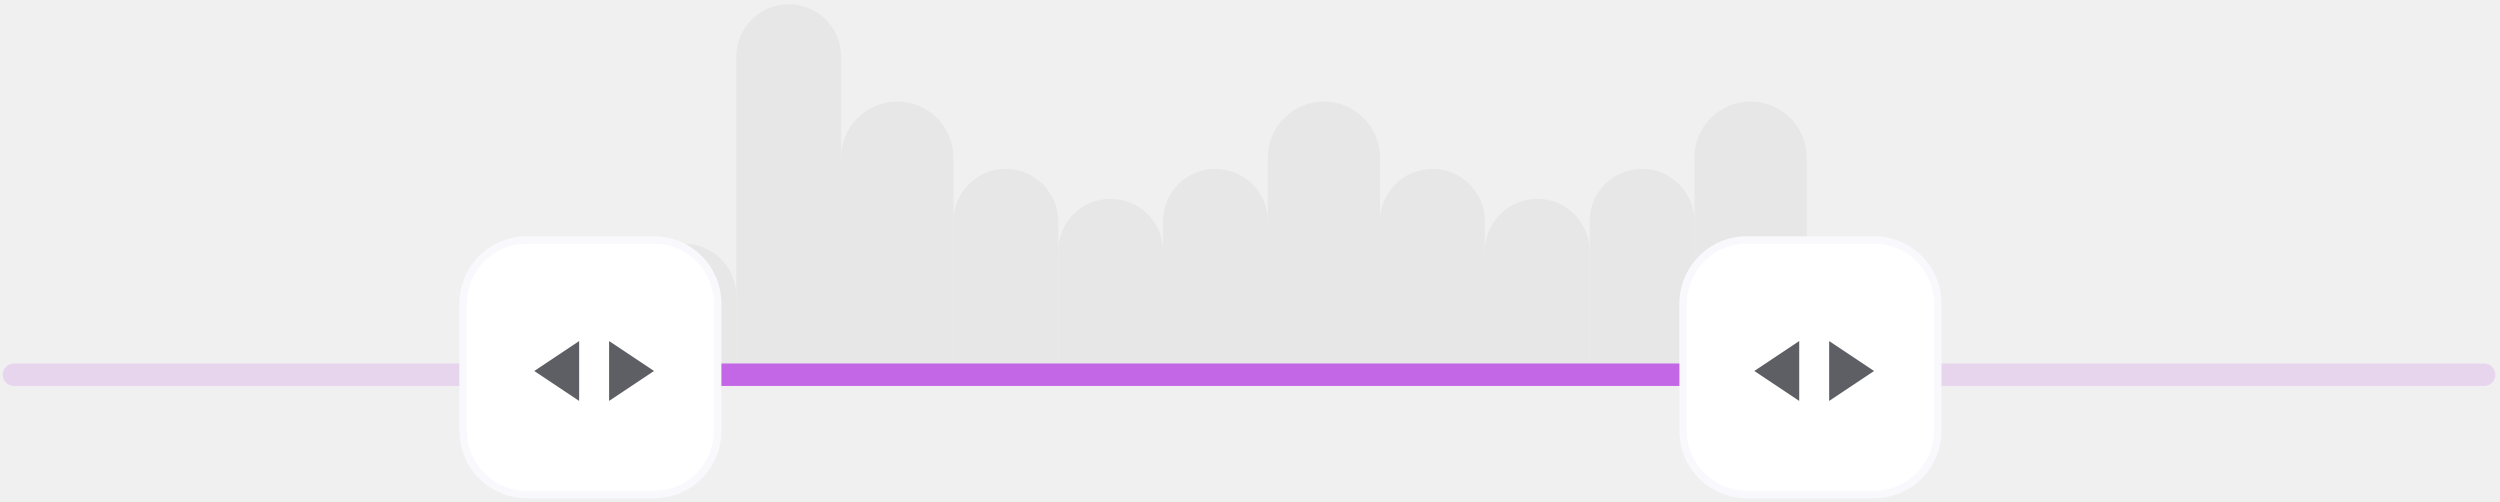
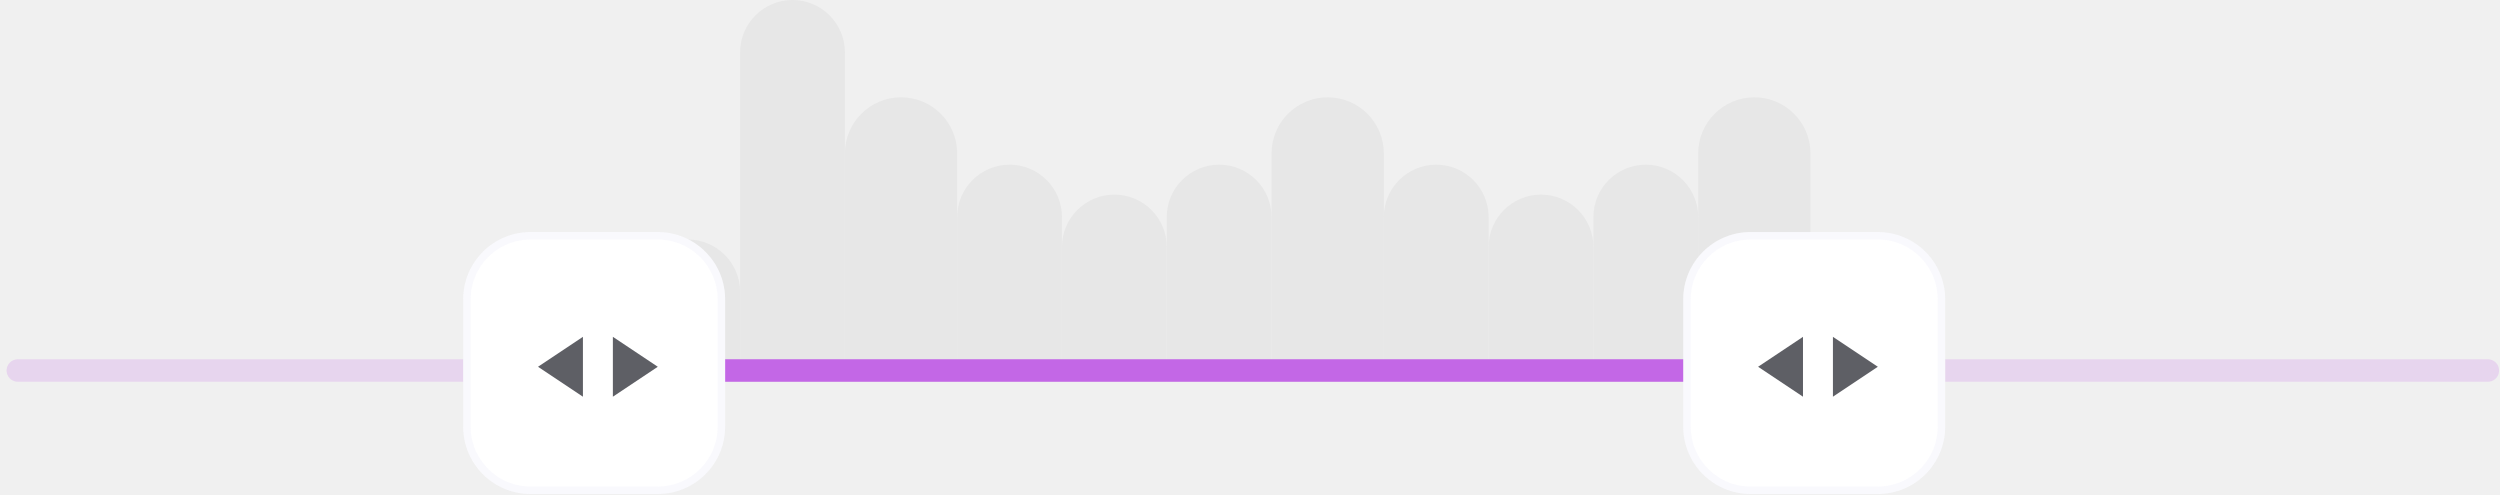
- <svg xmlns="http://www.w3.org/2000/svg" width="334" height="67" viewBox="0 0 334 67" fill="none">
-   <path d="M84.375 39.564C84.375 35.698 87.509 32.564 91.375 32.564C95.241 32.564 98.375 35.698 98.375 39.564V51.564H84.375V39.564Z" fill="#E7E7E7" />
-   <path d="M98.375 7.564C98.375 3.698 101.509 0.564 105.375 0.564C109.241 0.564 112.375 3.698 112.375 7.564V51.564H98.375V7.564Z" fill="#E7E7E7" />
-   <path d="M112.375 21.064C112.375 16.922 115.733 13.564 119.875 13.564C124.017 13.564 127.375 16.922 127.375 21.064V51.564H112.375V21.064Z" fill="#E7E7E7" />
-   <path d="M169.375 21.064C169.375 16.922 172.733 13.564 176.875 13.564C181.017 13.564 184.375 16.922 184.375 21.064V51.564H169.375V21.064Z" fill="#E7E7E7" />
-   <path d="M127.375 29.564C127.375 25.698 130.509 22.564 134.375 22.564C138.241 22.564 141.375 25.698 141.375 29.564V51.564H127.375V29.564Z" fill="#E7E7E7" />
-   <path d="M155.375 29.564C155.375 25.698 158.509 22.564 162.375 22.564C166.241 22.564 169.375 25.698 169.375 29.564V51.564H155.375V29.564Z" fill="#E7E7E7" />
-   <path d="M141.375 33.564C141.375 29.698 144.509 26.564 148.375 26.564C152.241 26.564 155.375 29.698 155.375 33.564V51.564H141.375V33.564Z" fill="#E7E7E7" />
-   <path d="M226.375 21.064C226.375 16.922 229.733 13.564 233.875 13.564C238.017 13.564 241.375 16.922 241.375 21.064V51.564H226.375V21.064Z" fill="#E7E7E7" />
-   <path d="M184.375 29.564C184.375 25.698 187.509 22.564 191.375 22.564C195.241 22.564 198.375 25.698 198.375 29.564V51.564H184.375V29.564Z" fill="#E7E7E7" />
-   <path d="M212.375 29.564C212.375 25.698 215.509 22.564 219.375 22.564C223.241 22.564 226.375 25.698 226.375 29.564V51.564H212.375V29.564Z" fill="#E7E7E7" />
-   <path d="M198.375 33.564C198.375 29.698 201.509 26.564 205.375 26.564C209.241 26.564 212.375 29.698 212.375 33.564V51.564H198.375V33.564Z" fill="#E7E7E7" />
-   <line opacity="0.2" x1="1.875" y1="50.064" x2="331.875" y2="50.064" stroke="#C367E6" stroke-width="3" stroke-linecap="round" />
-   <line x1="80.875" y1="50.064" x2="241.875" y2="50.064" stroke="#C367E6" stroke-width="3" stroke-linecap="round" />
-   <rect x="224.375" y="31.564" width="35" height="35" rx="9" fill="white" />
-   <rect x="224.875" y="32.064" width="34" height="34" rx="8.5" stroke="#BFC4EE" stroke-opacity="0.095" />
-   <path d="M250.375 49.564L244.375 45.564L244.375 53.564L250.375 49.564Z" fill="#5E5F65" />
-   <path d="M234.375 49.564L240.375 53.564L240.375 45.564L234.375 49.564Z" fill="#5E5F65" />
-   <rect x="61.375" y="31.564" width="35" height="35" rx="9" fill="white" />
-   <rect x="61.875" y="32.064" width="34" height="34" rx="8.5" stroke="#BFC4EE" stroke-opacity="0.095" />
-   <path d="M87.375 49.564L81.375 45.564L81.375 53.564L87.375 49.564Z" fill="#5E5F65" />
-   <path d="M71.375 49.564L77.375 53.564L77.375 45.564L71.375 49.564Z" fill="#5E5F65" />
+ <svg xmlns="http://www.w3.org/2000/svg" width="334" height="66" viewBox="0 0 334 66" fill="none">
+   <path d="M84.879 39C84.879 35.134 88.013 32 91.879 32C95.745 32 98.879 35.134 98.879 39V51H84.879V39Z" fill="#E7E7E7" />
+   <path d="M98.879 7C98.879 3.134 102.013 0 105.879 0C109.745 0 112.879 3.134 112.879 7V51H98.879V7Z" fill="#E7E7E7" />
+   <path d="M112.879 20.5C112.879 16.358 116.237 13 120.379 13C124.521 13 127.879 16.358 127.879 20.5V51H112.879V20.5Z" fill="#E7E7E7" />
+   <path d="M169.879 20.5C169.879 16.358 173.237 13 177.379 13C181.521 13 184.879 16.358 184.879 20.5V51H169.879V20.5Z" fill="#E7E7E7" />
+   <path d="M127.879 29C127.879 25.134 131.013 22 134.879 22C138.745 22 141.879 25.134 141.879 29V51H127.879V29Z" fill="#E7E7E7" />
+   <path d="M155.879 29C155.879 25.134 159.013 22 162.879 22C166.745 22 169.879 25.134 169.879 29V51H155.879V29Z" fill="#E7E7E7" />
+   <path d="M141.879 33C141.879 29.134 145.013 26 148.879 26C152.745 26 155.879 29.134 155.879 33V51H141.879V33Z" fill="#E7E7E7" />
+   <path d="M226.879 20.5C226.879 16.358 230.237 13 234.379 13C238.521 13 241.879 16.358 241.879 20.5V51H226.879V20.5Z" fill="#E7E7E7" />
+   <path d="M184.879 29C184.879 25.134 188.013 22 191.879 22C195.745 22 198.879 25.134 198.879 29V51H184.879V29Z" fill="#E7E7E7" />
+   <path d="M212.879 29C212.879 25.134 216.013 22 219.879 22C223.745 22 226.879 25.134 226.879 29V51H212.879V29Z" fill="#E7E7E7" />
+   <path d="M198.879 33C198.879 29.134 202.013 26 205.879 26C209.745 26 212.879 29.134 212.879 33V51H198.879V33Z" fill="#E7E7E7" />
+   <line opacity="0.2" x1="2.379" y1="49.5" x2="332.379" y2="49.5" stroke="#C367E6" stroke-width="3" stroke-linecap="round" />
+   <line x1="81.379" y1="49.5" x2="242.379" y2="49.5" stroke="#C367E6" stroke-width="3" stroke-linecap="round" />
+   <rect x="224.879" y="31" width="35" height="35" rx="9" fill="white" />
+   <rect x="225.379" y="31.5" width="34" height="34" rx="8.5" stroke="#BFC4EE" stroke-opacity="0.095" />
+   <path d="M250.879 49L244.879 45L244.879 53L250.879 49Z" fill="#5E5F65" />
+   <path d="M234.879 49L240.879 53L240.879 45L234.879 49Z" fill="#5E5F65" />
+   <rect x="61.879" y="31" width="35" height="35" rx="9" fill="white" />
+   <rect x="62.379" y="31.5" width="34" height="34" rx="8.5" stroke="#BFC4EE" stroke-opacity="0.095" />
+   <path d="M87.879 49L81.879 45L81.879 53L87.879 49Z" fill="#5E5F65" />
+   <path d="M71.879 49L77.879 53L77.879 45L71.879 49Z" fill="#5E5F65" />
</svg>
